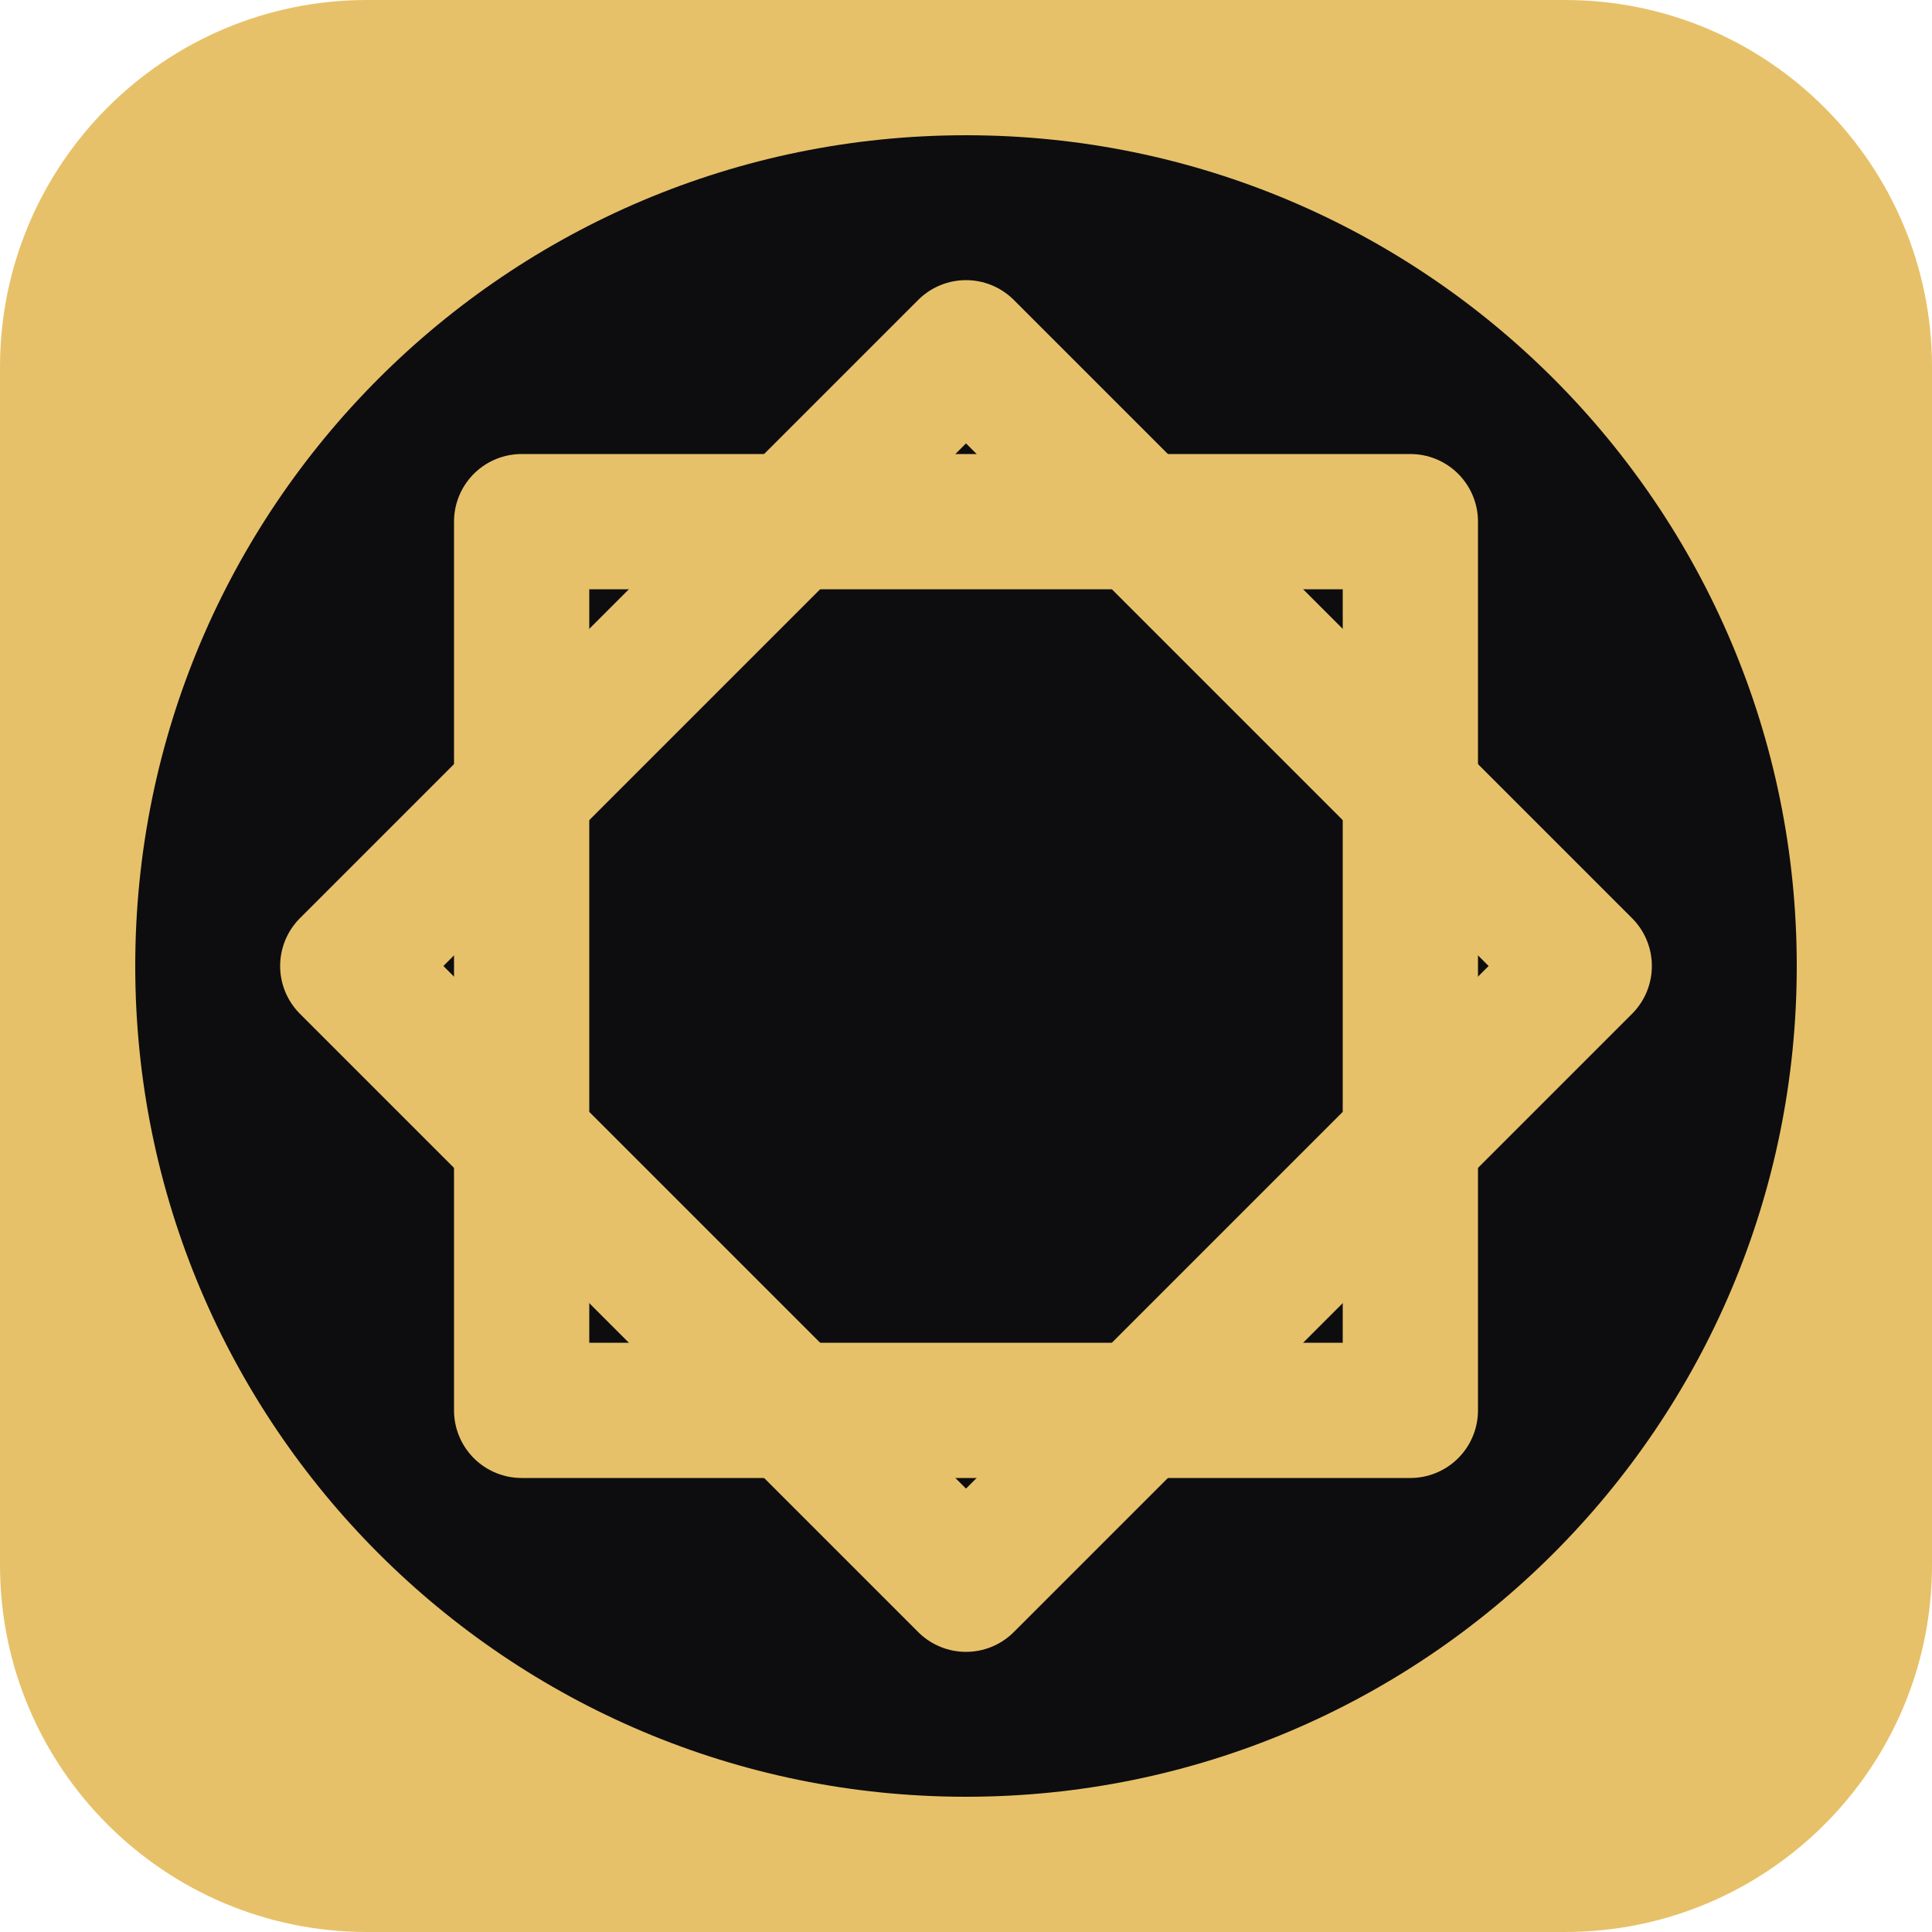
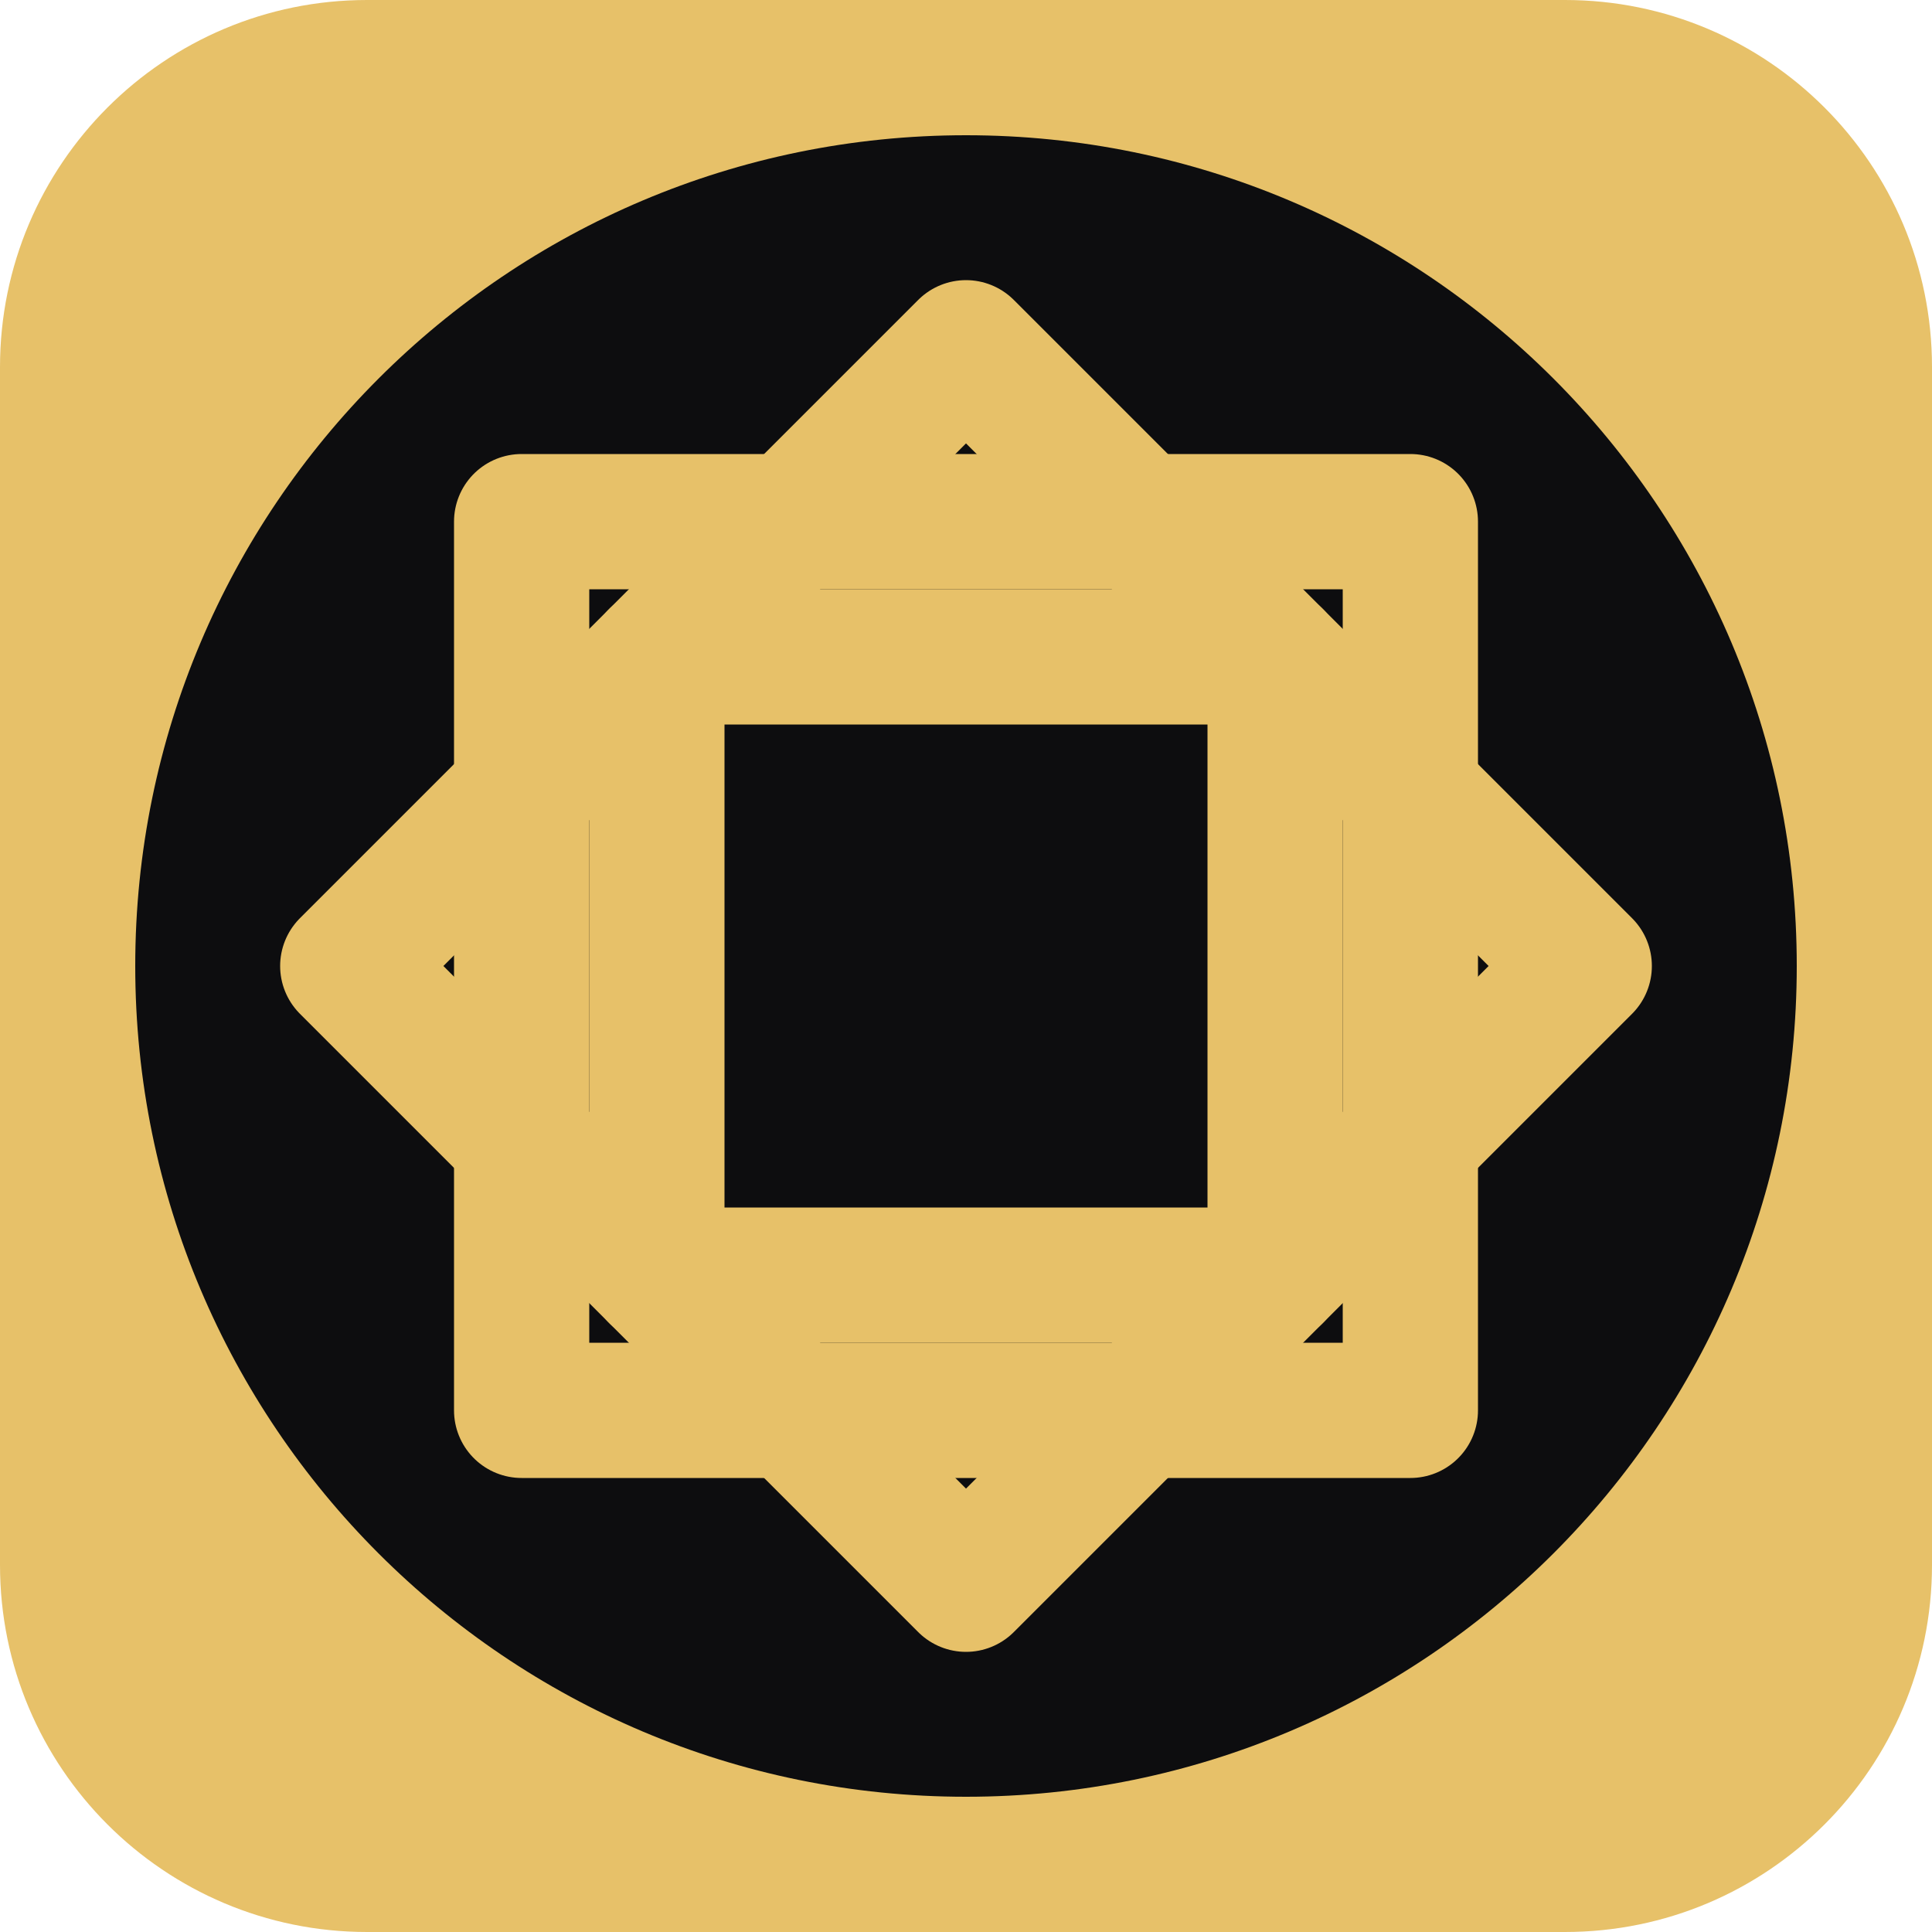
<svg xmlns="http://www.w3.org/2000/svg" viewBox="0 0 100 100">
  <rect width="100" height="100" rx="19" fill="#e7c169" />
  <circle cx="50" cy="50" r="43" fill="#0d0d0f" />
  <path d="M27 27H73V73H27Z" fill="none" stroke="#e7c169" stroke-width="7" stroke-linejoin="round" />
  <path d="M50 18L82 50L50 82L18 50Z" fill="none" stroke="#e7c169" stroke-width="7" stroke-linejoin="round" />
+   <path d="M34 34H66V66H34Z" fill="none" stroke="#e7c169" stroke-width="7" stroke-linejoin="round" />
</svg>
